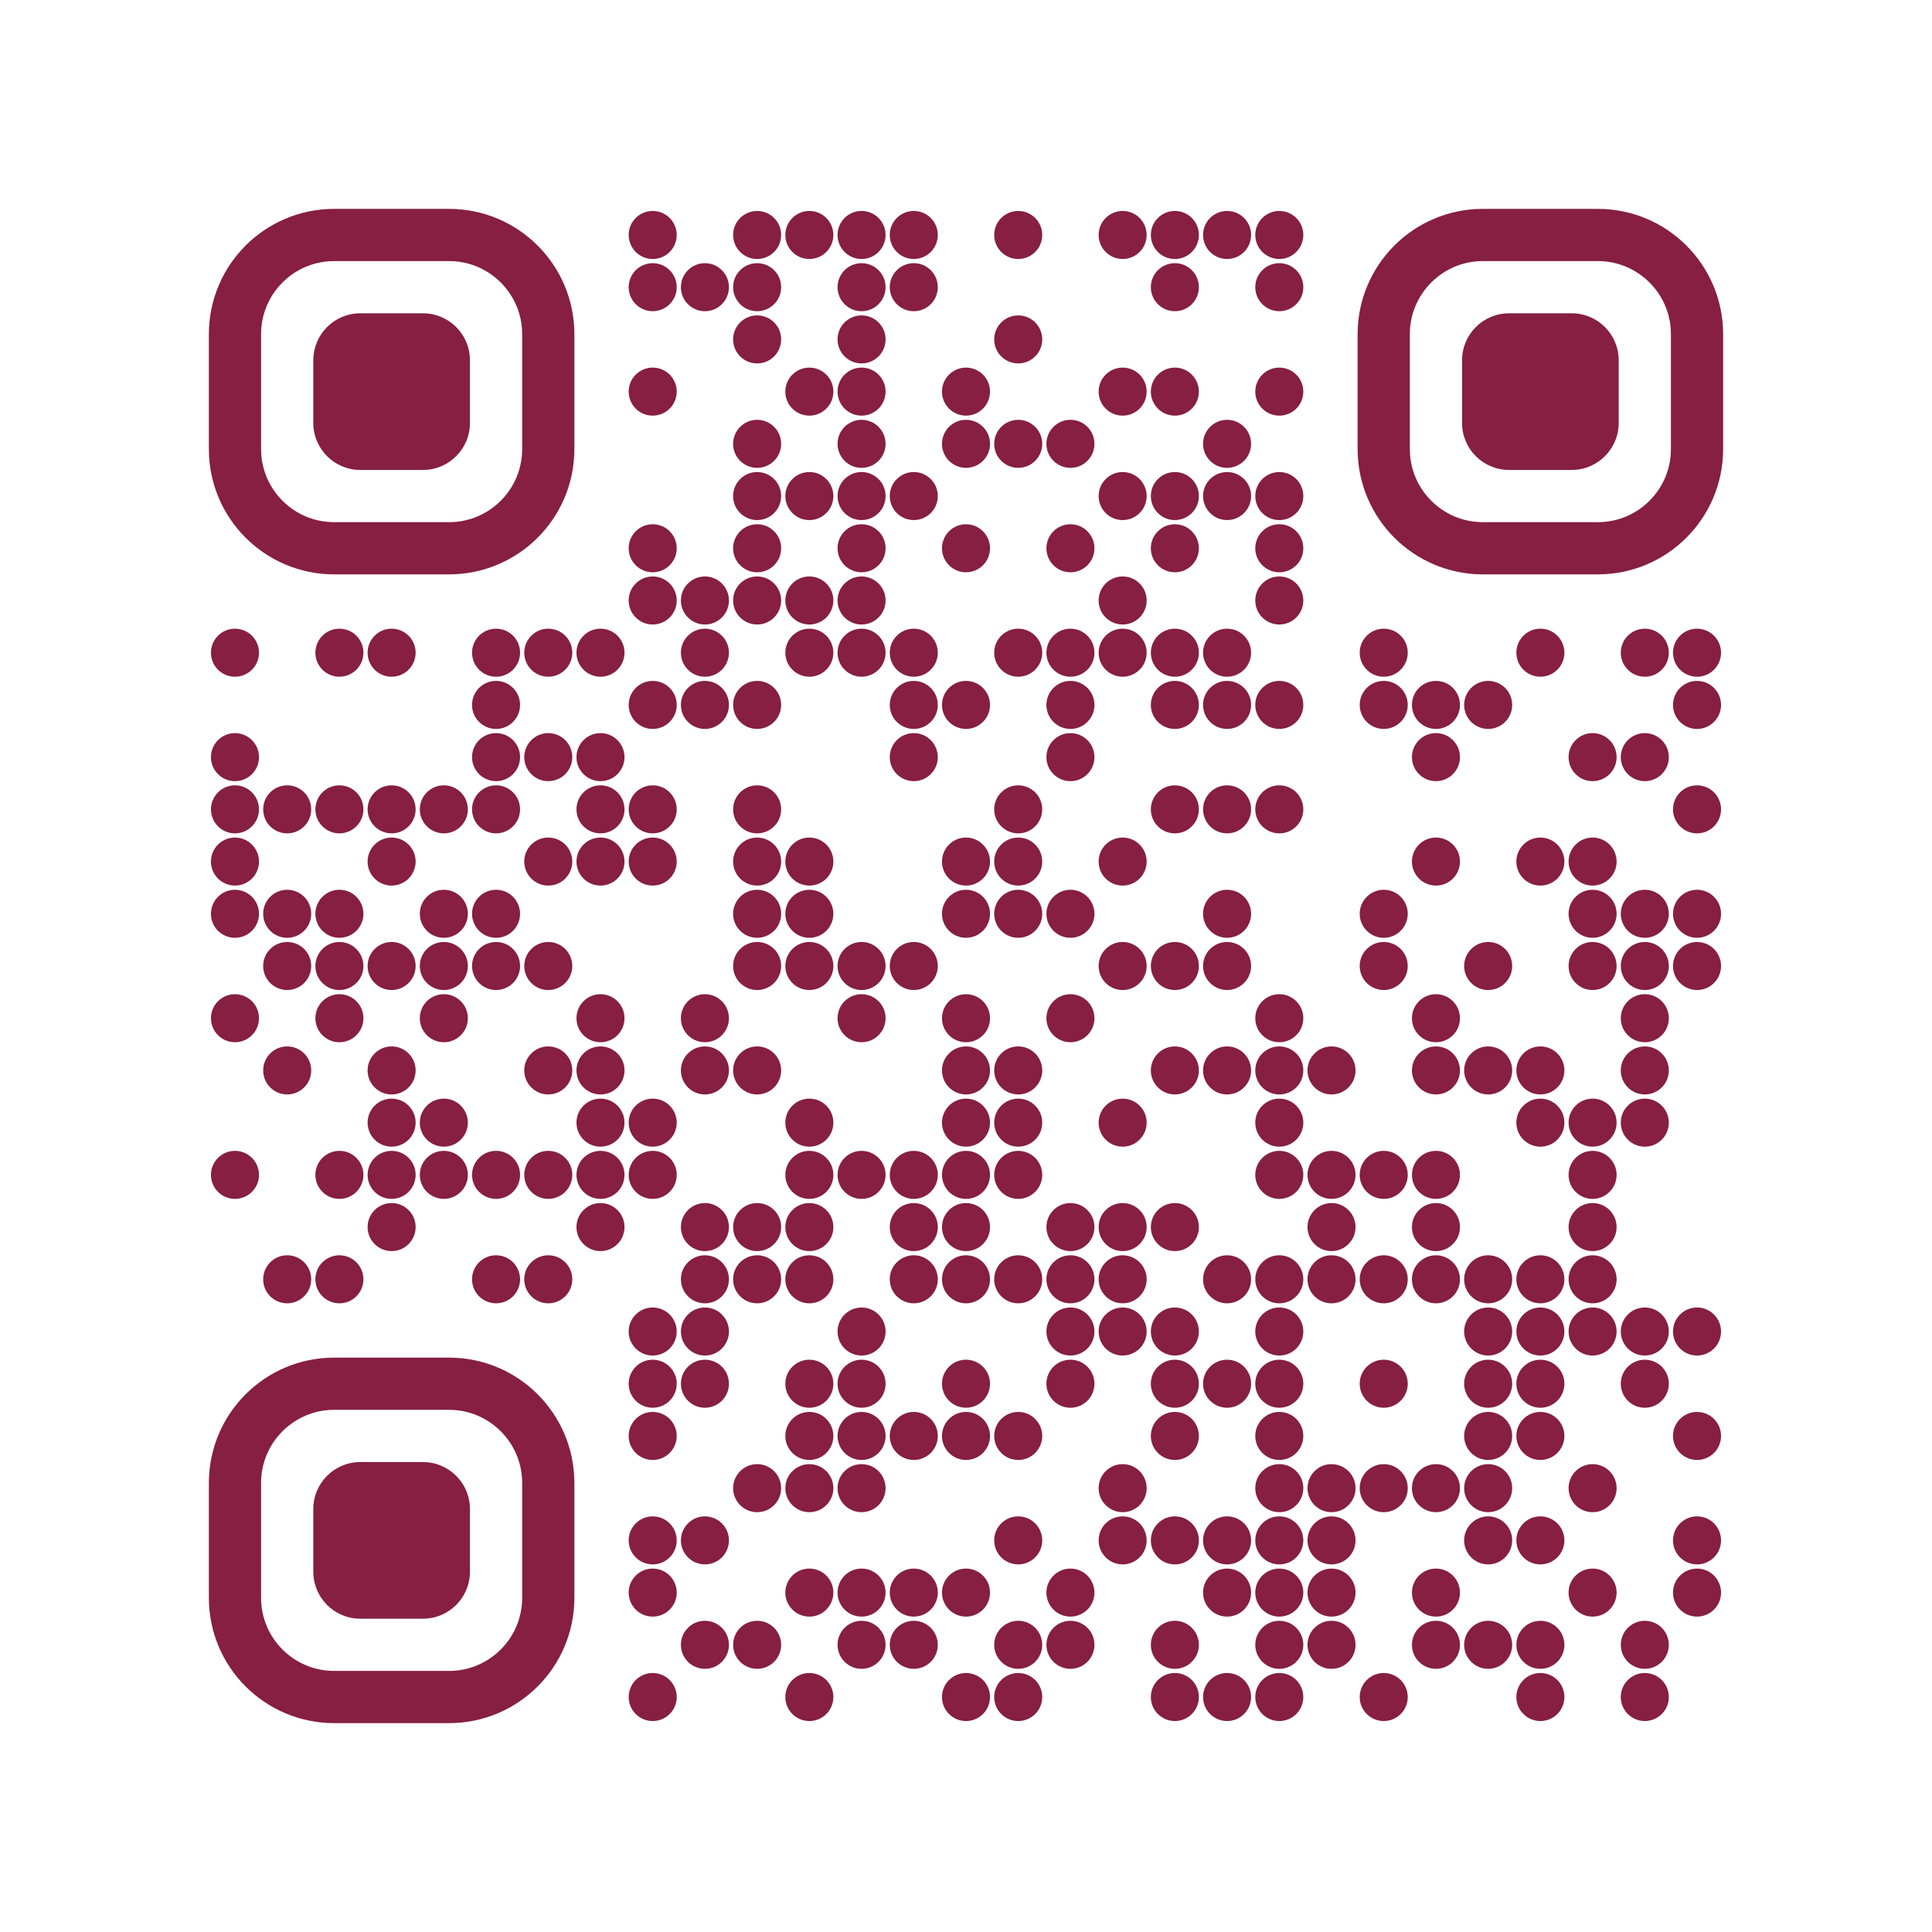
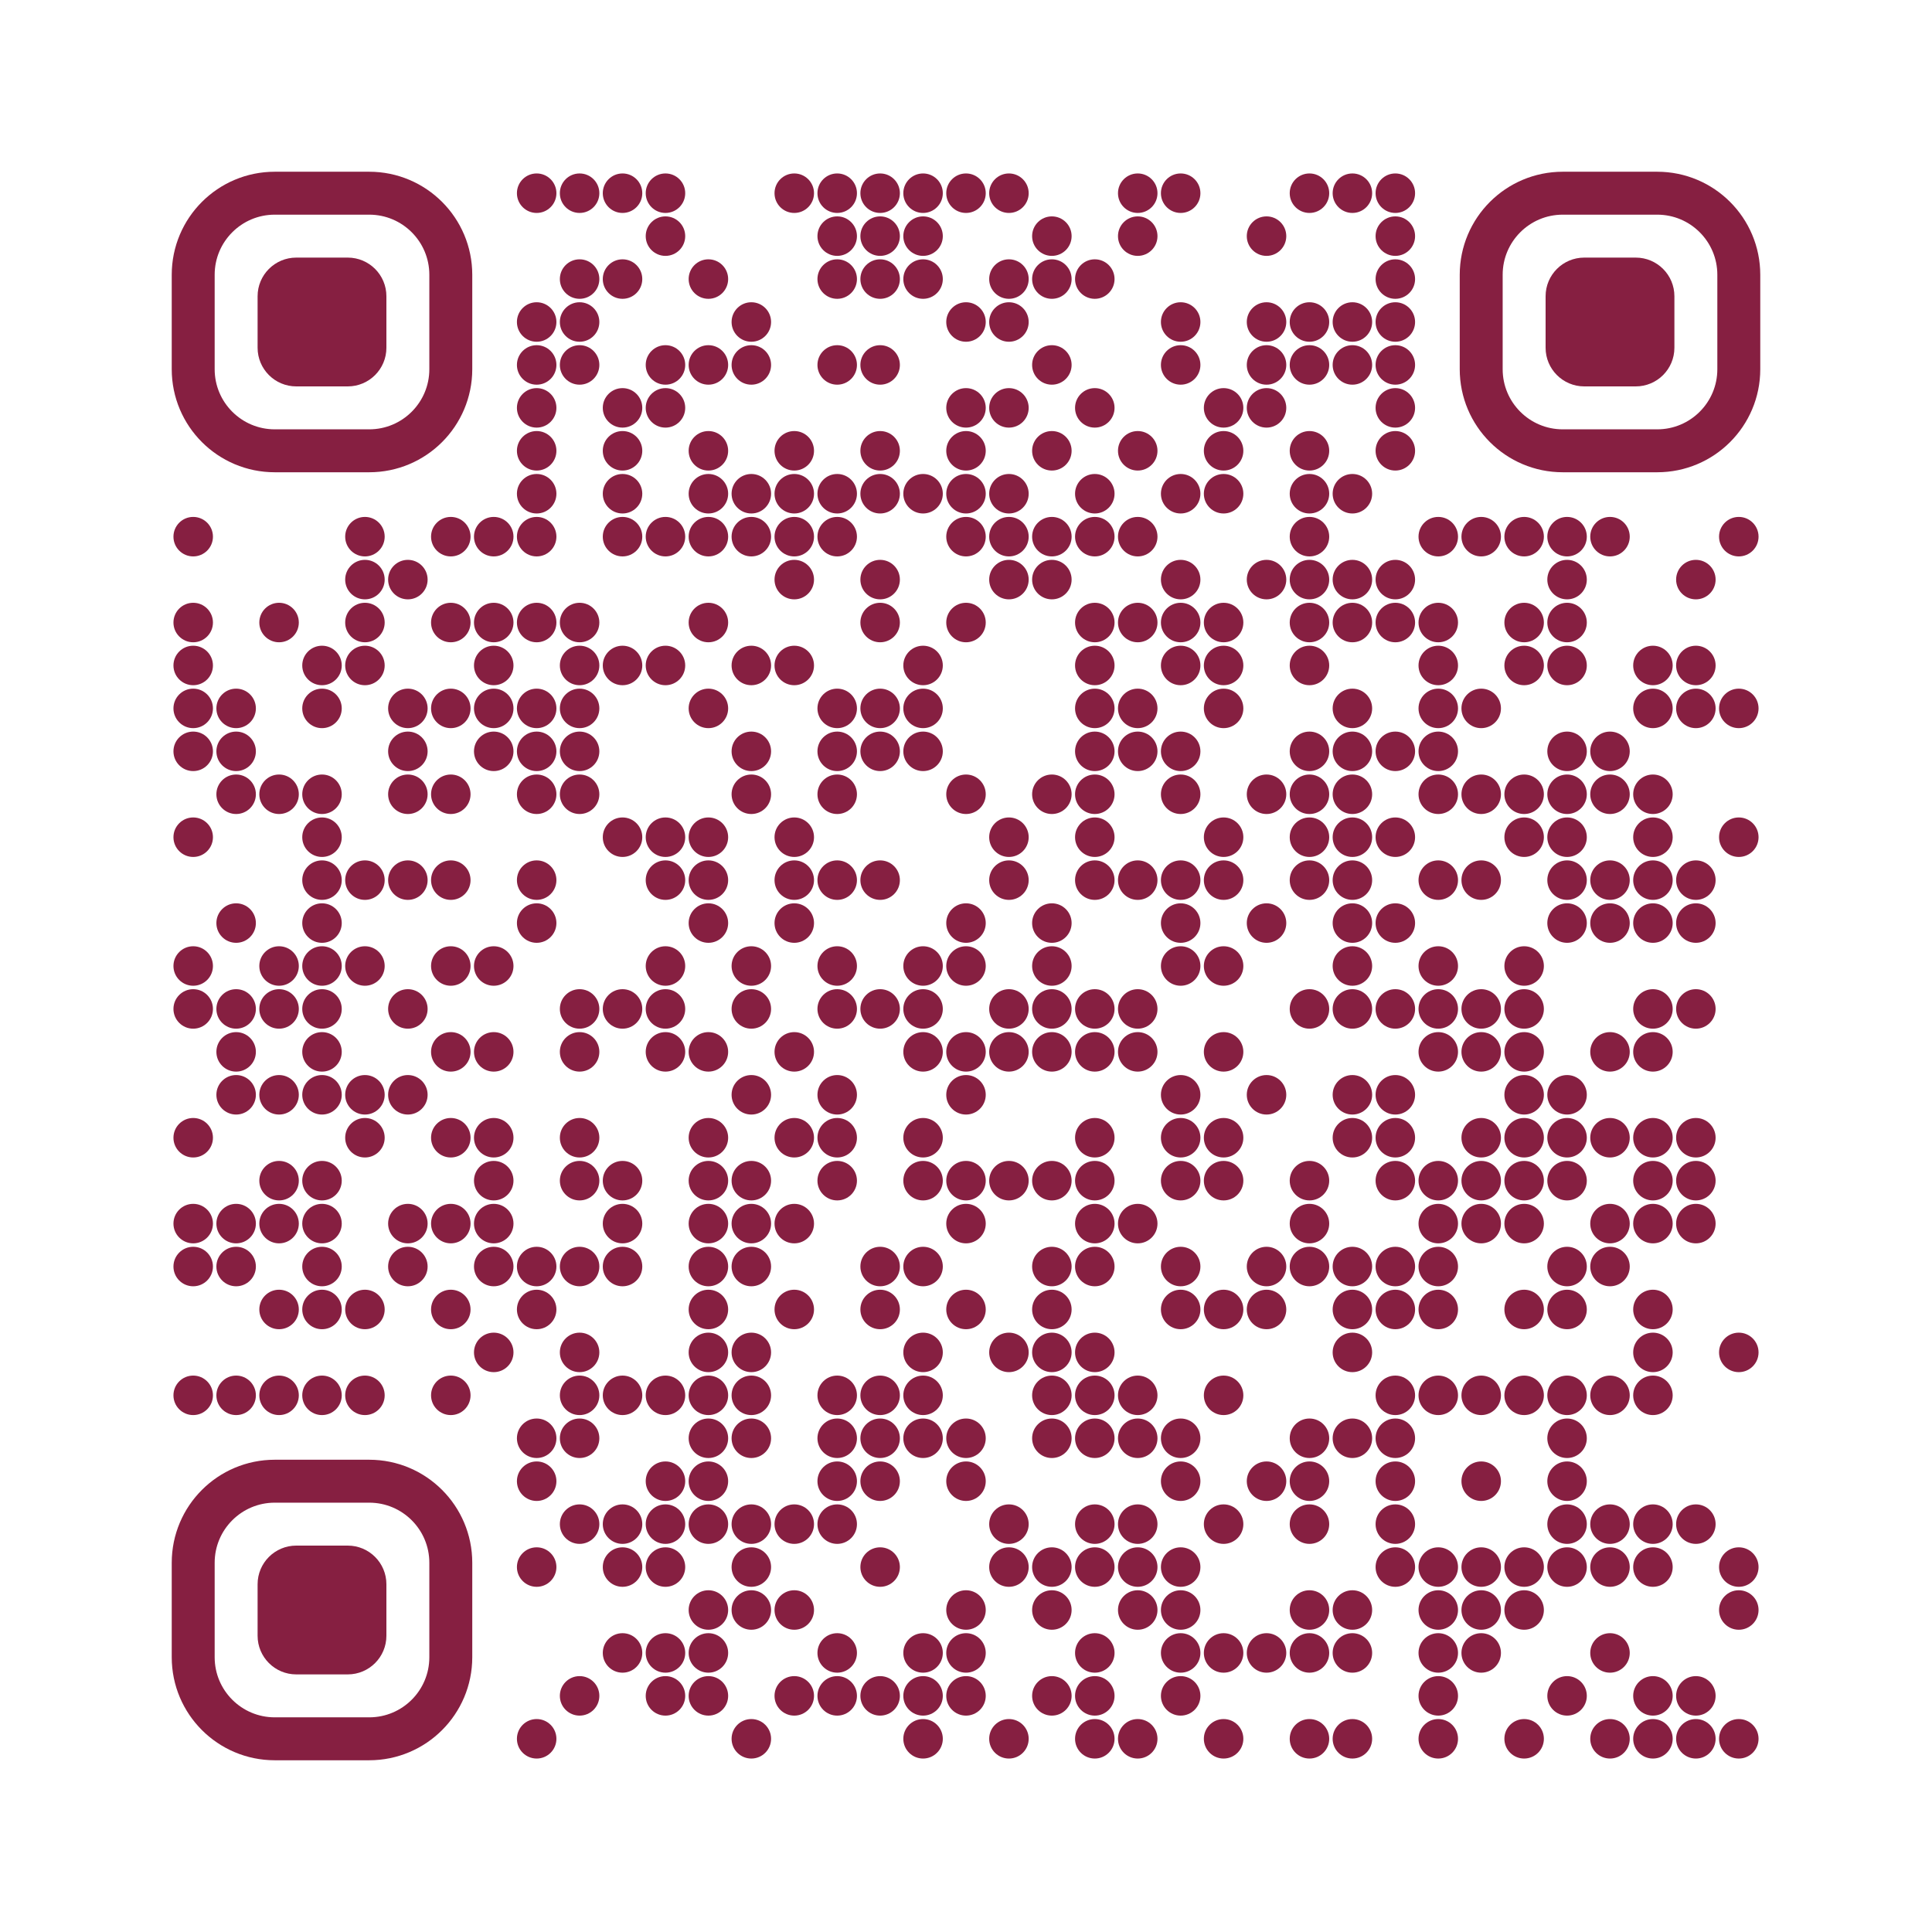
- <svg xmlns="http://www.w3.org/2000/svg" viewBox="0 0 37 37">
-   <rect width="37" height="37" fill="#ffffff" />
+ <svg xmlns="http://www.w3.org/2000/svg" viewBox="0 0 45 45">
+   <rect width="45" height="45" fill="#ffffff" />
  <g fill="#861f41">
    <circle cx="12.5" cy="4.5" r="0.46" />
+     <circle cx="13.5" cy="4.5" r="0.46" />
    <circle cx="14.5" cy="4.5" r="0.46" />
    <circle cx="15.5" cy="4.5" r="0.46" />
-     <circle cx="16.5" cy="4.5" r="0.46" />
-     <circle cx="17.5" cy="4.5" r="0.46" />
+     <circle cx="18.5" cy="4.5" r="0.46" />
    <circle cx="19.5" cy="4.5" r="0.46" />
+     <circle cx="20.5" cy="4.5" r="0.46" />
    <circle cx="21.5" cy="4.5" r="0.46" />
    <circle cx="22.5" cy="4.5" r="0.46" />
    <circle cx="23.5" cy="4.5" r="0.46" />
-     <circle cx="24.5" cy="4.5" r="0.46" />
-     <circle cx="12.5" cy="5.5" r="0.46" />
-     <circle cx="13.5" cy="5.5" r="0.46" />
-     <circle cx="14.5" cy="5.5" r="0.46" />
-     <circle cx="16.5" cy="5.5" r="0.46" />
-     <circle cx="17.5" cy="5.5" r="0.46" />
-     <circle cx="22.5" cy="5.5" r="0.46" />
+     <circle cx="26.5" cy="4.5" r="0.46" />
+     <circle cx="27.5" cy="4.5" r="0.46" />
+     <circle cx="30.5" cy="4.5" r="0.46" />
+     <circle cx="31.5" cy="4.5" r="0.46" />
+     <circle cx="32.5" cy="4.5" r="0.46" />
+     <circle cx="15.5" cy="5.5" r="0.46" />
+     <circle cx="19.5" cy="5.5" r="0.46" />
+     <circle cx="20.5" cy="5.5" r="0.46" />
+     <circle cx="21.5" cy="5.5" r="0.46" />
    <circle cx="24.5" cy="5.5" r="0.46" />
+     <circle cx="26.5" cy="5.5" r="0.46" />
+     <circle cx="29.5" cy="5.5" r="0.46" />
+     <circle cx="32.5" cy="5.5" r="0.46" />
+     <circle cx="13.5" cy="6.5" r="0.46" />
    <circle cx="14.5" cy="6.5" r="0.46" />
    <circle cx="16.5" cy="6.5" r="0.46" />
    <circle cx="19.5" cy="6.5" r="0.46" />
+     <circle cx="20.5" cy="6.5" r="0.46" />
+     <circle cx="21.5" cy="6.5" r="0.46" />
+     <circle cx="23.5" cy="6.5" r="0.46" />
+     <circle cx="24.5" cy="6.5" r="0.46" />
+     <circle cx="25.5" cy="6.5" r="0.46" />
+     <circle cx="32.5" cy="6.5" r="0.46" />
    <circle cx="12.5" cy="7.5" r="0.46" />
-     <circle cx="15.5" cy="7.5" r="0.46" />
-     <circle cx="16.5" cy="7.5" r="0.46" />
-     <circle cx="18.5" cy="7.5" r="0.46" />
-     <circle cx="21.5" cy="7.5" r="0.46" />
+     <circle cx="13.5" cy="7.5" r="0.46" />
+     <circle cx="17.5" cy="7.5" r="0.46" />
    <circle cx="22.5" cy="7.5" r="0.46" />
-     <circle cx="24.5" cy="7.5" r="0.46" />
-     <circle cx="14.5" cy="8.5" r="0.46" />
+     <circle cx="23.5" cy="7.5" r="0.46" />
+     <circle cx="27.5" cy="7.5" r="0.46" />
+     <circle cx="29.5" cy="7.5" r="0.46" />
+     <circle cx="30.5" cy="7.5" r="0.46" />
+     <circle cx="31.5" cy="7.5" r="0.46" />
+     <circle cx="32.5" cy="7.5" r="0.46" />
+     <circle cx="12.5" cy="8.5" r="0.46" />
+     <circle cx="13.5" cy="8.5" r="0.46" />
+     <circle cx="15.5" cy="8.5" r="0.46" />
    <circle cx="16.5" cy="8.5" r="0.46" />
-     <circle cx="18.5" cy="8.5" r="0.46" />
+     <circle cx="17.5" cy="8.5" r="0.46" />
    <circle cx="19.5" cy="8.5" r="0.46" />
    <circle cx="20.5" cy="8.5" r="0.46" />
-     <circle cx="23.5" cy="8.5" r="0.46" />
+     <circle cx="24.5" cy="8.5" r="0.46" />
+     <circle cx="27.5" cy="8.5" r="0.46" />
+     <circle cx="29.5" cy="8.5" r="0.46" />
+     <circle cx="30.5" cy="8.5" r="0.46" />
+     <circle cx="31.5" cy="8.5" r="0.46" />
+     <circle cx="32.5" cy="8.5" r="0.46" />
+     <circle cx="12.5" cy="9.5" r="0.46" />
    <circle cx="14.5" cy="9.5" r="0.46" />
    <circle cx="15.5" cy="9.5" r="0.46" />
-     <circle cx="16.5" cy="9.5" r="0.46" />
-     <circle cx="17.5" cy="9.5" r="0.46" />
-     <circle cx="21.5" cy="9.5" r="0.46" />
    <circle cx="22.5" cy="9.5" r="0.46" />
    <circle cx="23.5" cy="9.5" r="0.46" />
-     <circle cx="24.5" cy="9.5" r="0.46" />
+     <circle cx="25.5" cy="9.5" r="0.46" />
+     <circle cx="28.5" cy="9.5" r="0.46" />
+     <circle cx="29.5" cy="9.5" r="0.46" />
+     <circle cx="32.5" cy="9.5" r="0.46" />
    <circle cx="12.5" cy="10.5" r="0.46" />
    <circle cx="14.5" cy="10.5" r="0.46" />
    <circle cx="16.5" cy="10.5" r="0.46" />
    <circle cx="18.5" cy="10.5" r="0.46" />
    <circle cx="20.5" cy="10.5" r="0.46" />
    <circle cx="22.5" cy="10.5" r="0.46" />
    <circle cx="24.5" cy="10.5" r="0.46" />
+     <circle cx="26.5" cy="10.5" r="0.46" />
+     <circle cx="28.5" cy="10.5" r="0.46" />
+     <circle cx="30.5" cy="10.5" r="0.46" />
+     <circle cx="32.5" cy="10.5" r="0.46" />
    <circle cx="12.5" cy="11.5" r="0.46" />
-     <circle cx="13.5" cy="11.5" r="0.46" />
    <circle cx="14.5" cy="11.5" r="0.46" />
-     <circle cx="15.5" cy="11.5" r="0.46" />
    <circle cx="16.5" cy="11.5" r="0.46" />
+     <circle cx="17.5" cy="11.5" r="0.46" />
+     <circle cx="18.5" cy="11.5" r="0.46" />
+     <circle cx="19.5" cy="11.5" r="0.46" />
+     <circle cx="20.5" cy="11.5" r="0.46" />
    <circle cx="21.5" cy="11.5" r="0.46" />
-     <circle cx="24.5" cy="11.5" r="0.46" />
+     <circle cx="22.5" cy="11.5" r="0.46" />
+     <circle cx="23.5" cy="11.5" r="0.46" />
+     <circle cx="25.5" cy="11.5" r="0.46" />
+     <circle cx="27.5" cy="11.5" r="0.46" />
+     <circle cx="28.5" cy="11.5" r="0.46" />
+     <circle cx="30.5" cy="11.5" r="0.46" />
+     <circle cx="31.5" cy="11.5" r="0.46" />
    <circle cx="4.5" cy="12.5" r="0.46" />
-     <circle cx="6.5" cy="12.5" r="0.46" />
-     <circle cx="7.5" cy="12.5" r="0.46" />
-     <circle cx="9.5" cy="12.5" r="0.46" />
+     <circle cx="8.5" cy="12.5" r="0.46" />
    <circle cx="10.5" cy="12.5" r="0.46" />
    <circle cx="11.5" cy="12.5" r="0.46" />
-     <circle cx="13.5" cy="12.5" r="0.46" />
+     <circle cx="12.5" cy="12.5" r="0.46" />
+     <circle cx="14.5" cy="12.5" r="0.46" />
    <circle cx="15.5" cy="12.5" r="0.46" />
    <circle cx="16.5" cy="12.5" r="0.46" />
    <circle cx="17.5" cy="12.5" r="0.46" />
+     <circle cx="18.5" cy="12.5" r="0.46" />
    <circle cx="19.5" cy="12.5" r="0.46" />
-     <circle cx="20.5" cy="12.5" r="0.46" />
-     <circle cx="21.5" cy="12.5" r="0.46" />
    <circle cx="22.5" cy="12.5" r="0.46" />
    <circle cx="23.5" cy="12.5" r="0.46" />
+     <circle cx="24.5" cy="12.5" r="0.46" />
+     <circle cx="25.5" cy="12.5" r="0.46" />
    <circle cx="26.5" cy="12.5" r="0.46" />
-     <circle cx="29.5" cy="12.5" r="0.46" />
-     <circle cx="31.5" cy="12.5" r="0.46" />
-     <circle cx="32.5" cy="12.5" r="0.46" />
+     <circle cx="30.5" cy="12.5" r="0.46" />
+     <circle cx="33.5" cy="12.5" r="0.46" />
+     <circle cx="34.5" cy="12.5" r="0.46" />
+     <circle cx="35.5" cy="12.5" r="0.46" />
+     <circle cx="36.5" cy="12.5" r="0.46" />
+     <circle cx="37.5" cy="12.5" r="0.46" />
+     <circle cx="40.5" cy="12.5" r="0.46" />
+     <circle cx="8.5" cy="13.5" r="0.46" />
    <circle cx="9.5" cy="13.5" r="0.46" />
-     <circle cx="12.5" cy="13.5" r="0.46" />
-     <circle cx="13.5" cy="13.5" r="0.46" />
-     <circle cx="14.5" cy="13.5" r="0.46" />
-     <circle cx="17.5" cy="13.5" r="0.46" />
    <circle cx="18.5" cy="13.5" r="0.46" />
    <circle cx="20.5" cy="13.5" r="0.46" />
-     <circle cx="22.5" cy="13.5" r="0.46" />
    <circle cx="23.5" cy="13.5" r="0.46" />
    <circle cx="24.5" cy="13.5" r="0.46" />
-     <circle cx="26.5" cy="13.5" r="0.46" />
    <circle cx="27.5" cy="13.5" r="0.46" />
-     <circle cx="28.5" cy="13.5" r="0.46" />
+     <circle cx="29.5" cy="13.5" r="0.46" />
+     <circle cx="30.5" cy="13.5" r="0.46" />
+     <circle cx="31.5" cy="13.5" r="0.46" />
    <circle cx="32.5" cy="13.5" r="0.46" />
+     <circle cx="36.5" cy="13.5" r="0.46" />
+     <circle cx="39.5" cy="13.5" r="0.46" />
    <circle cx="4.5" cy="14.5" r="0.46" />
-     <circle cx="9.5" cy="14.5" r="0.46" />
+     <circle cx="6.5" cy="14.5" r="0.46" />
+     <circle cx="8.5" cy="14.5" r="0.46" />
    <circle cx="10.5" cy="14.5" r="0.46" />
    <circle cx="11.5" cy="14.5" r="0.46" />
-     <circle cx="17.5" cy="14.5" r="0.46" />
+     <circle cx="12.5" cy="14.5" r="0.46" />
+     <circle cx="13.5" cy="14.5" r="0.46" />
+     <circle cx="16.5" cy="14.5" r="0.46" />
    <circle cx="20.5" cy="14.5" r="0.46" />
+     <circle cx="22.5" cy="14.5" r="0.46" />
+     <circle cx="25.5" cy="14.5" r="0.46" />
+     <circle cx="26.5" cy="14.5" r="0.46" />
    <circle cx="27.5" cy="14.5" r="0.46" />
+     <circle cx="28.5" cy="14.5" r="0.46" />
    <circle cx="30.5" cy="14.5" r="0.46" />
    <circle cx="31.5" cy="14.5" r="0.46" />
+     <circle cx="32.5" cy="14.5" r="0.46" />
+     <circle cx="33.5" cy="14.5" r="0.46" />
+     <circle cx="35.5" cy="14.5" r="0.46" />
+     <circle cx="36.5" cy="14.5" r="0.46" />
    <circle cx="4.5" cy="15.5" r="0.46" />
-     <circle cx="5.5" cy="15.5" r="0.46" />
-     <circle cx="6.5" cy="15.5" r="0.46" />
    <circle cx="7.5" cy="15.5" r="0.46" />
    <circle cx="8.5" cy="15.5" r="0.46" />
-     <circle cx="9.5" cy="15.5" r="0.46" />
    <circle cx="11.5" cy="15.5" r="0.46" />
-     <circle cx="12.5" cy="15.5" r="0.46" />
+     <circle cx="13.5" cy="15.5" r="0.46" />
    <circle cx="14.5" cy="15.5" r="0.46" />
-     <circle cx="19.5" cy="15.5" r="0.46" />
-     <circle cx="22.5" cy="15.5" r="0.46" />
-     <circle cx="23.5" cy="15.5" r="0.46" />
-     <circle cx="24.5" cy="15.5" r="0.46" />
-     <circle cx="32.5" cy="15.5" r="0.46" />
+     <circle cx="15.5" cy="15.5" r="0.46" />
+     <circle cx="17.5" cy="15.5" r="0.46" />
+     <circle cx="18.5" cy="15.5" r="0.46" />
+     <circle cx="21.5" cy="15.5" r="0.46" />
+     <circle cx="25.5" cy="15.5" r="0.46" />
+     <circle cx="27.5" cy="15.5" r="0.46" />
+     <circle cx="28.5" cy="15.5" r="0.46" />
+     <circle cx="30.5" cy="15.5" r="0.46" />
+     <circle cx="33.5" cy="15.5" r="0.46" />
+     <circle cx="35.5" cy="15.5" r="0.46" />
+     <circle cx="36.5" cy="15.5" r="0.46" />
+     <circle cx="38.5" cy="15.5" r="0.46" />
+     <circle cx="39.5" cy="15.5" r="0.46" />
    <circle cx="4.5" cy="16.5" r="0.46" />
+     <circle cx="5.5" cy="16.5" r="0.46" />
    <circle cx="7.5" cy="16.5" r="0.46" />
+     <circle cx="9.5" cy="16.5" r="0.46" />
    <circle cx="10.5" cy="16.5" r="0.46" />
    <circle cx="11.5" cy="16.5" r="0.46" />
    <circle cx="12.5" cy="16.5" r="0.46" />
-     <circle cx="14.5" cy="16.5" r="0.46" />
-     <circle cx="15.5" cy="16.5" r="0.46" />
-     <circle cx="18.5" cy="16.5" r="0.46" />
+     <circle cx="13.5" cy="16.5" r="0.46" />
+     <circle cx="16.5" cy="16.5" r="0.46" />
    <circle cx="19.5" cy="16.5" r="0.46" />
+     <circle cx="20.5" cy="16.5" r="0.46" />
    <circle cx="21.5" cy="16.5" r="0.46" />
-     <circle cx="27.5" cy="16.5" r="0.46" />
-     <circle cx="29.5" cy="16.5" r="0.46" />
-     <circle cx="30.5" cy="16.5" r="0.46" />
+     <circle cx="25.5" cy="16.5" r="0.46" />
+     <circle cx="26.5" cy="16.5" r="0.46" />
+     <circle cx="28.5" cy="16.5" r="0.46" />
+     <circle cx="31.5" cy="16.5" r="0.46" />
+     <circle cx="33.5" cy="16.5" r="0.46" />
+     <circle cx="34.5" cy="16.5" r="0.46" />
+     <circle cx="38.5" cy="16.5" r="0.46" />
+     <circle cx="39.5" cy="16.5" r="0.46" />
+     <circle cx="40.5" cy="16.5" r="0.46" />
    <circle cx="4.5" cy="17.5" r="0.46" />
    <circle cx="5.5" cy="17.5" r="0.46" />
-     <circle cx="6.5" cy="17.5" r="0.46" />
-     <circle cx="8.5" cy="17.5" r="0.46" />
    <circle cx="9.5" cy="17.5" r="0.46" />
-     <circle cx="14.5" cy="17.5" r="0.46" />
-     <circle cx="15.5" cy="17.5" r="0.46" />
-     <circle cx="18.5" cy="17.5" r="0.46" />
+     <circle cx="11.5" cy="17.5" r="0.46" />
+     <circle cx="12.5" cy="17.5" r="0.46" />
+     <circle cx="13.5" cy="17.5" r="0.46" />
+     <circle cx="17.5" cy="17.5" r="0.46" />
    <circle cx="19.5" cy="17.5" r="0.46" />
    <circle cx="20.5" cy="17.5" r="0.46" />
-     <circle cx="23.5" cy="17.5" r="0.46" />
+     <circle cx="21.5" cy="17.5" r="0.46" />
+     <circle cx="25.5" cy="17.5" r="0.46" />
    <circle cx="26.5" cy="17.5" r="0.46" />
+     <circle cx="27.5" cy="17.5" r="0.46" />
    <circle cx="30.5" cy="17.5" r="0.46" />
    <circle cx="31.5" cy="17.5" r="0.46" />
    <circle cx="32.5" cy="17.5" r="0.46" />
+     <circle cx="33.5" cy="17.5" r="0.46" />
+     <circle cx="36.5" cy="17.5" r="0.46" />
+     <circle cx="37.5" cy="17.5" r="0.46" />
    <circle cx="5.5" cy="18.5" r="0.46" />
    <circle cx="6.5" cy="18.5" r="0.46" />
    <circle cx="7.5" cy="18.5" r="0.46" />
-     <circle cx="8.5" cy="18.5" r="0.46" />
    <circle cx="9.5" cy="18.5" r="0.46" />
    <circle cx="10.5" cy="18.5" r="0.46" />
-     <circle cx="14.5" cy="18.5" r="0.46" />
-     <circle cx="15.5" cy="18.5" r="0.46" />
-     <circle cx="16.5" cy="18.5" r="0.46" />
+     <circle cx="12.5" cy="18.5" r="0.46" />
+     <circle cx="13.5" cy="18.5" r="0.46" />
    <circle cx="17.5" cy="18.5" r="0.46" />
-     <circle cx="21.5" cy="18.5" r="0.46" />
+     <circle cx="19.5" cy="18.5" r="0.46" />
    <circle cx="22.5" cy="18.5" r="0.46" />
-     <circle cx="23.5" cy="18.5" r="0.46" />
-     <circle cx="26.5" cy="18.5" r="0.46" />
-     <circle cx="28.5" cy="18.5" r="0.46" />
+     <circle cx="24.5" cy="18.5" r="0.46" />
+     <circle cx="25.5" cy="18.5" r="0.46" />
+     <circle cx="27.5" cy="18.5" r="0.46" />
+     <circle cx="29.5" cy="18.5" r="0.46" />
    <circle cx="30.5" cy="18.5" r="0.46" />
    <circle cx="31.5" cy="18.5" r="0.46" />
-     <circle cx="32.5" cy="18.5" r="0.46" />
+     <circle cx="33.5" cy="18.5" r="0.46" />
+     <circle cx="34.5" cy="18.5" r="0.46" />
+     <circle cx="35.5" cy="18.5" r="0.46" />
+     <circle cx="36.5" cy="18.5" r="0.46" />
+     <circle cx="37.5" cy="18.5" r="0.46" />
+     <circle cx="38.5" cy="18.5" r="0.46" />
    <circle cx="4.5" cy="19.5" r="0.46" />
-     <circle cx="6.5" cy="19.5" r="0.46" />
-     <circle cx="8.5" cy="19.5" r="0.46" />
-     <circle cx="11.5" cy="19.5" r="0.46" />
-     <circle cx="13.5" cy="19.5" r="0.46" />
+     <circle cx="7.5" cy="19.5" r="0.46" />
+     <circle cx="14.5" cy="19.5" r="0.46" />
+     <circle cx="15.5" cy="19.5" r="0.46" />
    <circle cx="16.5" cy="19.5" r="0.46" />
    <circle cx="18.5" cy="19.5" r="0.46" />
-     <circle cx="20.5" cy="19.5" r="0.46" />
-     <circle cx="24.5" cy="19.5" r="0.46" />
-     <circle cx="27.5" cy="19.5" r="0.46" />
+     <circle cx="23.5" cy="19.5" r="0.46" />
+     <circle cx="25.5" cy="19.5" r="0.46" />
+     <circle cx="28.5" cy="19.5" r="0.46" />
+     <circle cx="30.5" cy="19.5" r="0.46" />
    <circle cx="31.5" cy="19.5" r="0.46" />
-     <circle cx="5.5" cy="20.5" r="0.46" />
+     <circle cx="32.5" cy="19.5" r="0.46" />
+     <circle cx="35.5" cy="19.5" r="0.46" />
+     <circle cx="36.5" cy="19.5" r="0.46" />
+     <circle cx="38.5" cy="19.5" r="0.46" />
+     <circle cx="40.5" cy="19.5" r="0.46" />
    <circle cx="7.5" cy="20.5" r="0.46" />
+     <circle cx="8.5" cy="20.5" r="0.46" />
+     <circle cx="9.5" cy="20.5" r="0.46" />
    <circle cx="10.5" cy="20.5" r="0.46" />
-     <circle cx="11.5" cy="20.5" r="0.46" />
-     <circle cx="13.5" cy="20.5" r="0.46" />
-     <circle cx="14.5" cy="20.5" r="0.46" />
+     <circle cx="12.5" cy="20.5" r="0.46" />
+     <circle cx="15.5" cy="20.5" r="0.46" />
+     <circle cx="16.5" cy="20.5" r="0.46" />
    <circle cx="18.5" cy="20.5" r="0.46" />
    <circle cx="19.5" cy="20.5" r="0.46" />
-     <circle cx="22.5" cy="20.5" r="0.46" />
+     <circle cx="20.5" cy="20.5" r="0.46" />
    <circle cx="23.5" cy="20.5" r="0.46" />
-     <circle cx="24.5" cy="20.5" r="0.46" />
    <circle cx="25.5" cy="20.5" r="0.46" />
+     <circle cx="26.5" cy="20.5" r="0.46" />
    <circle cx="27.5" cy="20.5" r="0.46" />
    <circle cx="28.5" cy="20.5" r="0.46" />
-     <circle cx="29.5" cy="20.5" r="0.46" />
+     <circle cx="30.5" cy="20.5" r="0.46" />
    <circle cx="31.5" cy="20.5" r="0.46" />
+     <circle cx="33.5" cy="20.5" r="0.46" />
+     <circle cx="34.5" cy="20.5" r="0.46" />
+     <circle cx="36.5" cy="20.5" r="0.46" />
+     <circle cx="37.5" cy="20.5" r="0.46" />
+     <circle cx="38.5" cy="20.5" r="0.46" />
+     <circle cx="39.5" cy="20.5" r="0.46" />
+     <circle cx="5.5" cy="21.5" r="0.46" />
    <circle cx="7.5" cy="21.5" r="0.46" />
-     <circle cx="8.5" cy="21.5" r="0.46" />
-     <circle cx="11.5" cy="21.5" r="0.46" />
    <circle cx="12.5" cy="21.5" r="0.46" />
-     <circle cx="15.5" cy="21.5" r="0.46" />
+     <circle cx="16.5" cy="21.5" r="0.46" />
    <circle cx="18.5" cy="21.5" r="0.46" />
-     <circle cx="19.5" cy="21.5" r="0.46" />
-     <circle cx="21.5" cy="21.5" r="0.46" />
+     <circle cx="22.5" cy="21.5" r="0.46" />
    <circle cx="24.5" cy="21.5" r="0.46" />
+     <circle cx="27.5" cy="21.5" r="0.46" />
    <circle cx="29.5" cy="21.5" r="0.46" />
-     <circle cx="30.5" cy="21.5" r="0.46" />
    <circle cx="31.5" cy="21.5" r="0.46" />
+     <circle cx="32.5" cy="21.5" r="0.46" />
+     <circle cx="36.5" cy="21.5" r="0.46" />
+     <circle cx="37.5" cy="21.5" r="0.46" />
+     <circle cx="38.5" cy="21.5" r="0.46" />
+     <circle cx="39.5" cy="21.5" r="0.46" />
    <circle cx="4.5" cy="22.5" r="0.46" />
    <circle cx="6.5" cy="22.5" r="0.46" />
    <circle cx="7.5" cy="22.5" r="0.46" />
    <circle cx="8.5" cy="22.5" r="0.46" />
-     <circle cx="9.5" cy="22.5" r="0.46" />
    <circle cx="10.5" cy="22.5" r="0.46" />
    <circle cx="11.5" cy="22.5" r="0.46" />
-     <circle cx="12.5" cy="22.5" r="0.46" />
    <circle cx="15.5" cy="22.5" r="0.46" />
-     <circle cx="16.5" cy="22.5" r="0.46" />
    <circle cx="17.5" cy="22.5" r="0.46" />
-     <circle cx="18.5" cy="22.5" r="0.46" />
    <circle cx="19.5" cy="22.5" r="0.46" />
+     <circle cx="21.5" cy="22.5" r="0.46" />
+     <circle cx="22.5" cy="22.5" r="0.46" />
    <circle cx="24.5" cy="22.5" r="0.46" />
-     <circle cx="25.5" cy="22.5" r="0.46" />
-     <circle cx="26.5" cy="22.5" r="0.46" />
    <circle cx="27.5" cy="22.5" r="0.46" />
-     <circle cx="30.5" cy="22.5" r="0.46" />
+     <circle cx="28.5" cy="22.5" r="0.46" />
+     <circle cx="31.5" cy="22.5" r="0.46" />
+     <circle cx="33.5" cy="22.5" r="0.46" />
+     <circle cx="35.5" cy="22.5" r="0.46" />
+     <circle cx="4.5" cy="23.5" r="0.46" />
+     <circle cx="5.5" cy="23.5" r="0.46" />
+     <circle cx="6.5" cy="23.5" r="0.46" />
    <circle cx="7.5" cy="23.5" r="0.46" />
-     <circle cx="11.5" cy="23.5" r="0.46" />
+     <circle cx="9.5" cy="23.5" r="0.46" />
    <circle cx="13.5" cy="23.5" r="0.46" />
    <circle cx="14.5" cy="23.5" r="0.46" />
    <circle cx="15.5" cy="23.5" r="0.46" />
    <circle cx="17.5" cy="23.5" r="0.46" />
-     <circle cx="18.5" cy="23.5" r="0.46" />
+     <circle cx="19.5" cy="23.5" r="0.46" />
    <circle cx="20.5" cy="23.5" r="0.46" />
    <circle cx="21.5" cy="23.5" r="0.46" />
-     <circle cx="22.5" cy="23.5" r="0.46" />
+     <circle cx="23.5" cy="23.5" r="0.46" />
+     <circle cx="24.5" cy="23.5" r="0.46" />
    <circle cx="25.5" cy="23.5" r="0.46" />
-     <circle cx="27.5" cy="23.5" r="0.46" />
+     <circle cx="26.5" cy="23.5" r="0.46" />
    <circle cx="30.5" cy="23.5" r="0.46" />
+     <circle cx="31.5" cy="23.5" r="0.46" />
+     <circle cx="32.5" cy="23.5" r="0.46" />
+     <circle cx="33.5" cy="23.5" r="0.46" />
+     <circle cx="34.5" cy="23.5" r="0.46" />
+     <circle cx="35.5" cy="23.5" r="0.46" />
+     <circle cx="38.5" cy="23.5" r="0.46" />
+     <circle cx="39.5" cy="23.5" r="0.46" />
    <circle cx="5.5" cy="24.5" r="0.46" />
-     <circle cx="6.5" cy="24.5" r="0.46" />
-     <circle cx="9.5" cy="24.5" r="0.46" />
+     <circle cx="7.5" cy="24.5" r="0.46" />
    <circle cx="10.5" cy="24.5" r="0.46" />
+     <circle cx="11.5" cy="24.5" r="0.46" />
    <circle cx="13.5" cy="24.5" r="0.46" />
-     <circle cx="14.5" cy="24.5" r="0.46" />
    <circle cx="15.5" cy="24.5" r="0.46" />
-     <circle cx="17.5" cy="24.5" r="0.46" />
+     <circle cx="16.5" cy="24.5" r="0.46" />
    <circle cx="18.5" cy="24.5" r="0.46" />
-     <circle cx="19.5" cy="24.5" r="0.46" />
-     <circle cx="20.5" cy="24.5" r="0.46" />
    <circle cx="21.5" cy="24.5" r="0.46" />
+     <circle cx="22.5" cy="24.5" r="0.46" />
    <circle cx="23.5" cy="24.5" r="0.46" />
    <circle cx="24.5" cy="24.5" r="0.46" />
    <circle cx="25.5" cy="24.5" r="0.46" />
    <circle cx="26.5" cy="24.5" r="0.46" />
-     <circle cx="27.5" cy="24.5" r="0.46" />
    <circle cx="28.5" cy="24.5" r="0.46" />
-     <circle cx="29.5" cy="24.5" r="0.46" />
-     <circle cx="30.5" cy="24.5" r="0.46" />
-     <circle cx="12.5" cy="25.5" r="0.46" />
-     <circle cx="13.5" cy="25.5" r="0.46" />
-     <circle cx="16.5" cy="25.5" r="0.46" />
-     <circle cx="20.5" cy="25.5" r="0.46" />
-     <circle cx="21.5" cy="25.5" r="0.46" />
+     <circle cx="33.5" cy="24.5" r="0.46" />
+     <circle cx="34.5" cy="24.5" r="0.46" />
+     <circle cx="35.5" cy="24.5" r="0.46" />
+     <circle cx="37.5" cy="24.5" r="0.46" />
+     <circle cx="38.5" cy="24.5" r="0.46" />
+     <circle cx="5.5" cy="25.5" r="0.46" />
+     <circle cx="6.5" cy="25.5" r="0.46" />
+     <circle cx="7.5" cy="25.5" r="0.46" />
+     <circle cx="8.5" cy="25.5" r="0.46" />
+     <circle cx="9.5" cy="25.5" r="0.46" />
+     <circle cx="17.5" cy="25.5" r="0.46" />
+     <circle cx="19.5" cy="25.5" r="0.46" />
    <circle cx="22.5" cy="25.5" r="0.46" />
-     <circle cx="24.5" cy="25.5" r="0.46" />
-     <circle cx="28.5" cy="25.5" r="0.46" />
+     <circle cx="27.5" cy="25.5" r="0.46" />
    <circle cx="29.5" cy="25.5" r="0.46" />
-     <circle cx="30.5" cy="25.5" r="0.46" />
    <circle cx="31.5" cy="25.5" r="0.46" />
    <circle cx="32.5" cy="25.5" r="0.46" />
-     <circle cx="12.5" cy="26.5" r="0.46" />
+     <circle cx="35.5" cy="25.5" r="0.46" />
+     <circle cx="36.5" cy="25.5" r="0.46" />
+     <circle cx="4.5" cy="26.5" r="0.46" />
+     <circle cx="8.5" cy="26.5" r="0.46" />
+     <circle cx="10.5" cy="26.5" r="0.46" />
+     <circle cx="11.5" cy="26.5" r="0.46" />
    <circle cx="13.5" cy="26.5" r="0.46" />
-     <circle cx="15.5" cy="26.5" r="0.46" />
    <circle cx="16.5" cy="26.5" r="0.46" />
    <circle cx="18.5" cy="26.5" r="0.46" />
-     <circle cx="20.5" cy="26.5" r="0.46" />
-     <circle cx="22.5" cy="26.5" r="0.46" />
-     <circle cx="23.5" cy="26.5" r="0.46" />
-     <circle cx="24.5" cy="26.5" r="0.46" />
-     <circle cx="26.5" cy="26.5" r="0.46" />
+     <circle cx="19.5" cy="26.5" r="0.46" />
+     <circle cx="21.5" cy="26.5" r="0.46" />
+     <circle cx="25.5" cy="26.5" r="0.46" />
+     <circle cx="27.5" cy="26.5" r="0.46" />
    <circle cx="28.5" cy="26.5" r="0.46" />
-     <circle cx="29.5" cy="26.5" r="0.46" />
    <circle cx="31.5" cy="26.5" r="0.46" />
-     <circle cx="12.5" cy="27.5" r="0.46" />
-     <circle cx="15.5" cy="27.5" r="0.46" />
+     <circle cx="32.5" cy="26.5" r="0.46" />
+     <circle cx="34.5" cy="26.5" r="0.46" />
+     <circle cx="35.5" cy="26.5" r="0.46" />
+     <circle cx="36.5" cy="26.5" r="0.46" />
+     <circle cx="37.5" cy="26.5" r="0.46" />
+     <circle cx="38.5" cy="26.5" r="0.46" />
+     <circle cx="39.5" cy="26.5" r="0.46" />
+     <circle cx="6.5" cy="27.5" r="0.46" />
+     <circle cx="7.5" cy="27.5" r="0.46" />
+     <circle cx="11.5" cy="27.5" r="0.46" />
+     <circle cx="13.5" cy="27.5" r="0.46" />
+     <circle cx="14.5" cy="27.5" r="0.46" />
    <circle cx="16.5" cy="27.5" r="0.46" />
    <circle cx="17.5" cy="27.5" r="0.46" />
-     <circle cx="18.5" cy="27.5" r="0.46" />
    <circle cx="19.5" cy="27.5" r="0.46" />
+     <circle cx="21.5" cy="27.5" r="0.46" />
    <circle cx="22.5" cy="27.5" r="0.46" />
+     <circle cx="23.5" cy="27.5" r="0.46" />
    <circle cx="24.5" cy="27.5" r="0.46" />
+     <circle cx="25.5" cy="27.5" r="0.46" />
+     <circle cx="27.5" cy="27.5" r="0.46" />
    <circle cx="28.5" cy="27.5" r="0.46" />
-     <circle cx="29.5" cy="27.5" r="0.46" />
+     <circle cx="30.5" cy="27.5" r="0.46" />
    <circle cx="32.5" cy="27.5" r="0.46" />
+     <circle cx="33.5" cy="27.5" r="0.46" />
+     <circle cx="34.5" cy="27.5" r="0.46" />
+     <circle cx="35.5" cy="27.5" r="0.46" />
+     <circle cx="36.5" cy="27.5" r="0.46" />
+     <circle cx="38.5" cy="27.5" r="0.46" />
+     <circle cx="39.5" cy="27.5" r="0.46" />
+     <circle cx="4.5" cy="28.5" r="0.46" />
+     <circle cx="5.5" cy="28.5" r="0.46" />
+     <circle cx="6.5" cy="28.5" r="0.46" />
+     <circle cx="7.5" cy="28.5" r="0.46" />
+     <circle cx="9.5" cy="28.5" r="0.46" />
+     <circle cx="10.5" cy="28.5" r="0.46" />
+     <circle cx="11.5" cy="28.5" r="0.46" />
    <circle cx="14.5" cy="28.5" r="0.46" />
-     <circle cx="15.5" cy="28.5" r="0.46" />
    <circle cx="16.5" cy="28.5" r="0.46" />
-     <circle cx="21.5" cy="28.5" r="0.46" />
-     <circle cx="24.5" cy="28.5" r="0.46" />
+     <circle cx="17.5" cy="28.5" r="0.46" />
+     <circle cx="18.5" cy="28.5" r="0.46" />
+     <circle cx="22.5" cy="28.5" r="0.46" />
    <circle cx="25.5" cy="28.5" r="0.46" />
    <circle cx="26.5" cy="28.5" r="0.46" />
-     <circle cx="27.5" cy="28.5" r="0.46" />
-     <circle cx="28.5" cy="28.5" r="0.46" />
    <circle cx="30.5" cy="28.5" r="0.46" />
+     <circle cx="33.5" cy="28.5" r="0.46" />
+     <circle cx="34.5" cy="28.5" r="0.46" />
+     <circle cx="35.5" cy="28.5" r="0.46" />
+     <circle cx="37.5" cy="28.5" r="0.46" />
+     <circle cx="38.5" cy="28.5" r="0.46" />
+     <circle cx="39.5" cy="28.5" r="0.46" />
+     <circle cx="4.5" cy="29.5" r="0.46" />
+     <circle cx="5.5" cy="29.5" r="0.46" />
+     <circle cx="7.5" cy="29.5" r="0.46" />
+     <circle cx="9.5" cy="29.5" r="0.46" />
+     <circle cx="11.5" cy="29.5" r="0.46" />
    <circle cx="12.5" cy="29.5" r="0.46" />
    <circle cx="13.5" cy="29.5" r="0.46" />
-     <circle cx="19.5" cy="29.5" r="0.46" />
+     <circle cx="14.5" cy="29.5" r="0.46" />
+     <circle cx="16.5" cy="29.5" r="0.46" />
+     <circle cx="17.5" cy="29.5" r="0.46" />
+     <circle cx="20.5" cy="29.5" r="0.46" />
    <circle cx="21.5" cy="29.5" r="0.46" />
-     <circle cx="22.5" cy="29.5" r="0.46" />
-     <circle cx="23.5" cy="29.5" r="0.46" />
    <circle cx="24.5" cy="29.5" r="0.46" />
    <circle cx="25.5" cy="29.5" r="0.46" />
-     <circle cx="28.5" cy="29.5" r="0.46" />
+     <circle cx="27.5" cy="29.5" r="0.46" />
    <circle cx="29.5" cy="29.5" r="0.46" />
+     <circle cx="30.5" cy="29.5" r="0.46" />
+     <circle cx="31.5" cy="29.5" r="0.46" />
    <circle cx="32.5" cy="29.5" r="0.46" />
+     <circle cx="33.5" cy="29.5" r="0.46" />
+     <circle cx="36.5" cy="29.5" r="0.46" />
+     <circle cx="37.5" cy="29.5" r="0.46" />
+     <circle cx="6.5" cy="30.5" r="0.46" />
+     <circle cx="7.5" cy="30.5" r="0.46" />
+     <circle cx="8.5" cy="30.5" r="0.46" />
+     <circle cx="10.5" cy="30.5" r="0.46" />
    <circle cx="12.5" cy="30.5" r="0.46" />
-     <circle cx="15.5" cy="30.5" r="0.46" />
    <circle cx="16.5" cy="30.5" r="0.46" />
-     <circle cx="17.5" cy="30.5" r="0.46" />
    <circle cx="18.5" cy="30.5" r="0.46" />
    <circle cx="20.5" cy="30.5" r="0.46" />
-     <circle cx="23.5" cy="30.5" r="0.46" />
+     <circle cx="22.5" cy="30.5" r="0.46" />
    <circle cx="24.5" cy="30.5" r="0.46" />
-     <circle cx="25.5" cy="30.5" r="0.46" />
    <circle cx="27.5" cy="30.5" r="0.46" />
-     <circle cx="30.5" cy="30.5" r="0.46" />
+     <circle cx="28.5" cy="30.5" r="0.46" />
+     <circle cx="29.5" cy="30.5" r="0.46" />
+     <circle cx="31.5" cy="30.5" r="0.46" />
    <circle cx="32.5" cy="30.5" r="0.46" />
+     <circle cx="33.5" cy="30.5" r="0.46" />
+     <circle cx="35.5" cy="30.5" r="0.46" />
+     <circle cx="36.5" cy="30.5" r="0.46" />
+     <circle cx="38.5" cy="30.5" r="0.46" />
+     <circle cx="11.5" cy="31.5" r="0.46" />
    <circle cx="13.5" cy="31.5" r="0.46" />
-     <circle cx="14.5" cy="31.5" r="0.46" />
    <circle cx="16.5" cy="31.5" r="0.46" />
    <circle cx="17.5" cy="31.5" r="0.46" />
-     <circle cx="19.5" cy="31.5" r="0.46" />
-     <circle cx="20.5" cy="31.5" r="0.46" />
-     <circle cx="22.5" cy="31.5" r="0.46" />
+     <circle cx="21.5" cy="31.5" r="0.46" />
+     <circle cx="23.5" cy="31.5" r="0.46" />
    <circle cx="24.5" cy="31.5" r="0.46" />
    <circle cx="25.5" cy="31.5" r="0.46" />
-     <circle cx="27.5" cy="31.5" r="0.46" />
-     <circle cx="28.5" cy="31.5" r="0.46" />
-     <circle cx="29.5" cy="31.5" r="0.46" />
    <circle cx="31.5" cy="31.5" r="0.46" />
-     <circle cx="12.5" cy="32.5" r="0.46" />
+     <circle cx="38.5" cy="31.5" r="0.46" />
+     <circle cx="40.5" cy="31.5" r="0.46" />
+     <circle cx="4.5" cy="32.5" r="0.46" />
+     <circle cx="5.5" cy="32.5" r="0.46" />
+     <circle cx="6.5" cy="32.5" r="0.46" />
+     <circle cx="7.5" cy="32.5" r="0.46" />
+     <circle cx="8.5" cy="32.5" r="0.46" />
+     <circle cx="10.5" cy="32.5" r="0.46" />
+     <circle cx="13.5" cy="32.5" r="0.46" />
+     <circle cx="14.5" cy="32.5" r="0.46" />
    <circle cx="15.5" cy="32.5" r="0.46" />
-     <circle cx="18.5" cy="32.5" r="0.46" />
+     <circle cx="16.5" cy="32.5" r="0.46" />
+     <circle cx="17.5" cy="32.5" r="0.46" />
    <circle cx="19.5" cy="32.5" r="0.46" />
-     <circle cx="22.5" cy="32.5" r="0.46" />
-     <circle cx="23.5" cy="32.5" r="0.46" />
+     <circle cx="20.5" cy="32.5" r="0.46" />
+     <circle cx="21.5" cy="32.5" r="0.46" />
    <circle cx="24.5" cy="32.5" r="0.46" />
+     <circle cx="25.5" cy="32.5" r="0.46" />
    <circle cx="26.5" cy="32.5" r="0.46" />
-     <circle cx="29.5" cy="32.5" r="0.46" />
-     <circle cx="31.5" cy="32.5" r="0.46" />
+     <circle cx="28.5" cy="32.5" r="0.46" />
+     <circle cx="32.5" cy="32.5" r="0.46" />
+     <circle cx="33.5" cy="32.5" r="0.46" />
+     <circle cx="34.5" cy="32.5" r="0.46" />
+     <circle cx="35.5" cy="32.5" r="0.46" />
+     <circle cx="36.5" cy="32.5" r="0.46" />
+     <circle cx="37.5" cy="32.5" r="0.46" />
+     <circle cx="38.5" cy="32.5" r="0.46" />
+     <circle cx="12.5" cy="33.5" r="0.46" />
+     <circle cx="13.5" cy="33.5" r="0.46" />
+     <circle cx="16.5" cy="33.5" r="0.46" />
+     <circle cx="17.5" cy="33.5" r="0.46" />
+     <circle cx="19.5" cy="33.5" r="0.46" />
+     <circle cx="20.5" cy="33.5" r="0.46" />
+     <circle cx="21.5" cy="33.5" r="0.46" />
+     <circle cx="22.5" cy="33.5" r="0.46" />
+     <circle cx="24.5" cy="33.5" r="0.46" />
+     <circle cx="25.5" cy="33.5" r="0.46" />
+     <circle cx="26.5" cy="33.5" r="0.46" />
+     <circle cx="27.5" cy="33.5" r="0.46" />
+     <circle cx="30.5" cy="33.5" r="0.46" />
+     <circle cx="31.5" cy="33.5" r="0.46" />
+     <circle cx="32.5" cy="33.5" r="0.46" />
+     <circle cx="36.5" cy="33.5" r="0.46" />
+     <circle cx="12.5" cy="34.5" r="0.46" />
+     <circle cx="15.5" cy="34.5" r="0.46" />
+     <circle cx="16.5" cy="34.5" r="0.46" />
+     <circle cx="19.5" cy="34.5" r="0.46" />
+     <circle cx="20.5" cy="34.5" r="0.46" />
+     <circle cx="22.5" cy="34.5" r="0.46" />
+     <circle cx="27.5" cy="34.5" r="0.46" />
+     <circle cx="29.5" cy="34.5" r="0.46" />
+     <circle cx="30.5" cy="34.5" r="0.46" />
+     <circle cx="32.5" cy="34.5" r="0.46" />
+     <circle cx="34.5" cy="34.5" r="0.46" />
+     <circle cx="36.5" cy="34.5" r="0.46" />
+     <circle cx="13.5" cy="35.5" r="0.46" />
+     <circle cx="14.5" cy="35.5" r="0.46" />
+     <circle cx="15.5" cy="35.5" r="0.46" />
+     <circle cx="16.5" cy="35.5" r="0.46" />
+     <circle cx="17.5" cy="35.5" r="0.46" />
+     <circle cx="18.5" cy="35.5" r="0.46" />
+     <circle cx="19.5" cy="35.5" r="0.46" />
+     <circle cx="23.5" cy="35.5" r="0.46" />
+     <circle cx="25.5" cy="35.5" r="0.46" />
+     <circle cx="26.5" cy="35.5" r="0.46" />
+     <circle cx="28.5" cy="35.5" r="0.46" />
+     <circle cx="30.5" cy="35.5" r="0.46" />
+     <circle cx="32.5" cy="35.5" r="0.46" />
+     <circle cx="36.5" cy="35.5" r="0.46" />
+     <circle cx="37.5" cy="35.5" r="0.46" />
+     <circle cx="38.5" cy="35.5" r="0.46" />
+     <circle cx="39.5" cy="35.5" r="0.46" />
+     <circle cx="12.5" cy="36.5" r="0.46" />
+     <circle cx="14.5" cy="36.5" r="0.46" />
+     <circle cx="15.5" cy="36.5" r="0.46" />
+     <circle cx="17.5" cy="36.5" r="0.46" />
+     <circle cx="20.5" cy="36.5" r="0.46" />
+     <circle cx="23.5" cy="36.5" r="0.46" />
+     <circle cx="24.5" cy="36.5" r="0.46" />
+     <circle cx="25.5" cy="36.5" r="0.46" />
+     <circle cx="26.5" cy="36.5" r="0.46" />
+     <circle cx="27.5" cy="36.5" r="0.46" />
+     <circle cx="32.5" cy="36.5" r="0.46" />
+     <circle cx="33.5" cy="36.5" r="0.46" />
+     <circle cx="34.5" cy="36.5" r="0.46" />
+     <circle cx="35.5" cy="36.5" r="0.46" />
+     <circle cx="36.5" cy="36.5" r="0.46" />
+     <circle cx="37.5" cy="36.5" r="0.46" />
+     <circle cx="38.5" cy="36.5" r="0.46" />
+     <circle cx="40.5" cy="36.5" r="0.46" />
+     <circle cx="16.5" cy="37.5" r="0.46" />
+     <circle cx="17.5" cy="37.5" r="0.46" />
+     <circle cx="18.5" cy="37.5" r="0.46" />
+     <circle cx="22.5" cy="37.5" r="0.46" />
+     <circle cx="24.5" cy="37.5" r="0.46" />
+     <circle cx="26.5" cy="37.5" r="0.46" />
+     <circle cx="27.5" cy="37.5" r="0.46" />
+     <circle cx="30.5" cy="37.5" r="0.46" />
+     <circle cx="31.5" cy="37.5" r="0.46" />
+     <circle cx="33.5" cy="37.5" r="0.46" />
+     <circle cx="34.5" cy="37.5" r="0.46" />
+     <circle cx="35.5" cy="37.5" r="0.46" />
+     <circle cx="40.5" cy="37.5" r="0.46" />
+     <circle cx="14.5" cy="38.5" r="0.46" />
+     <circle cx="15.5" cy="38.5" r="0.46" />
+     <circle cx="16.5" cy="38.5" r="0.46" />
+     <circle cx="19.5" cy="38.5" r="0.46" />
+     <circle cx="21.5" cy="38.5" r="0.46" />
+     <circle cx="22.5" cy="38.5" r="0.46" />
+     <circle cx="25.5" cy="38.5" r="0.46" />
+     <circle cx="27.5" cy="38.5" r="0.46" />
+     <circle cx="28.5" cy="38.5" r="0.46" />
+     <circle cx="29.5" cy="38.5" r="0.46" />
+     <circle cx="30.5" cy="38.5" r="0.46" />
+     <circle cx="31.5" cy="38.5" r="0.46" />
+     <circle cx="33.5" cy="38.5" r="0.46" />
+     <circle cx="34.5" cy="38.5" r="0.46" />
+     <circle cx="37.5" cy="38.5" r="0.46" />
+     <circle cx="13.5" cy="39.5" r="0.46" />
+     <circle cx="15.5" cy="39.5" r="0.46" />
+     <circle cx="16.5" cy="39.5" r="0.46" />
+     <circle cx="18.5" cy="39.5" r="0.46" />
+     <circle cx="19.5" cy="39.5" r="0.46" />
+     <circle cx="20.5" cy="39.5" r="0.46" />
+     <circle cx="21.5" cy="39.5" r="0.46" />
+     <circle cx="22.5" cy="39.5" r="0.46" />
+     <circle cx="24.5" cy="39.5" r="0.46" />
+     <circle cx="25.5" cy="39.5" r="0.46" />
+     <circle cx="27.5" cy="39.5" r="0.46" />
+     <circle cx="33.5" cy="39.5" r="0.46" />
+     <circle cx="36.5" cy="39.5" r="0.46" />
+     <circle cx="38.5" cy="39.5" r="0.46" />
+     <circle cx="39.5" cy="39.5" r="0.46" />
+     <circle cx="12.5" cy="40.5" r="0.46" />
+     <circle cx="17.5" cy="40.5" r="0.46" />
+     <circle cx="21.5" cy="40.5" r="0.46" />
+     <circle cx="23.5" cy="40.5" r="0.46" />
+     <circle cx="25.5" cy="40.5" r="0.46" />
+     <circle cx="26.5" cy="40.5" r="0.46" />
+     <circle cx="28.5" cy="40.5" r="0.46" />
+     <circle cx="30.5" cy="40.5" r="0.46" />
+     <circle cx="31.5" cy="40.5" r="0.46" />
+     <circle cx="33.5" cy="40.5" r="0.46" />
+     <circle cx="35.5" cy="40.5" r="0.46" />
+     <circle cx="37.5" cy="40.5" r="0.46" />
+     <circle cx="38.5" cy="40.5" r="0.46" />
+     <circle cx="39.5" cy="40.5" r="0.46" />
+     <circle cx="40.5" cy="40.5" r="0.46" />
    <rect x="6" y="6" width="3" height="3" rx="0.9" />
    <rect x="4.5" y="4.5" width="6" height="6" rx="1.9" fill="none" stroke="#861f41" stroke-width="1" />
-     <rect x="28" y="6" width="3" height="3" rx="0.9" />
-     <rect x="26.5" y="4.5" width="6" height="6" rx="1.9" fill="none" stroke="#861f41" stroke-width="1" />
-     <rect x="6" y="28" width="3" height="3" rx="0.9" />
-     <rect x="4.5" y="26.5" width="6" height="6" rx="1.9" fill="none" stroke="#861f41" stroke-width="1" />
+     <rect x="36" y="6" width="3" height="3" rx="0.9" />
+     <rect x="34.5" y="4.5" width="6" height="6" rx="1.9" fill="none" stroke="#861f41" stroke-width="1" />
+     <rect x="6" y="36" width="3" height="3" rx="0.9" />
+     <rect x="4.5" y="34.5" width="6" height="6" rx="1.9" fill="none" stroke="#861f41" stroke-width="1" />
  </g>
</svg>
